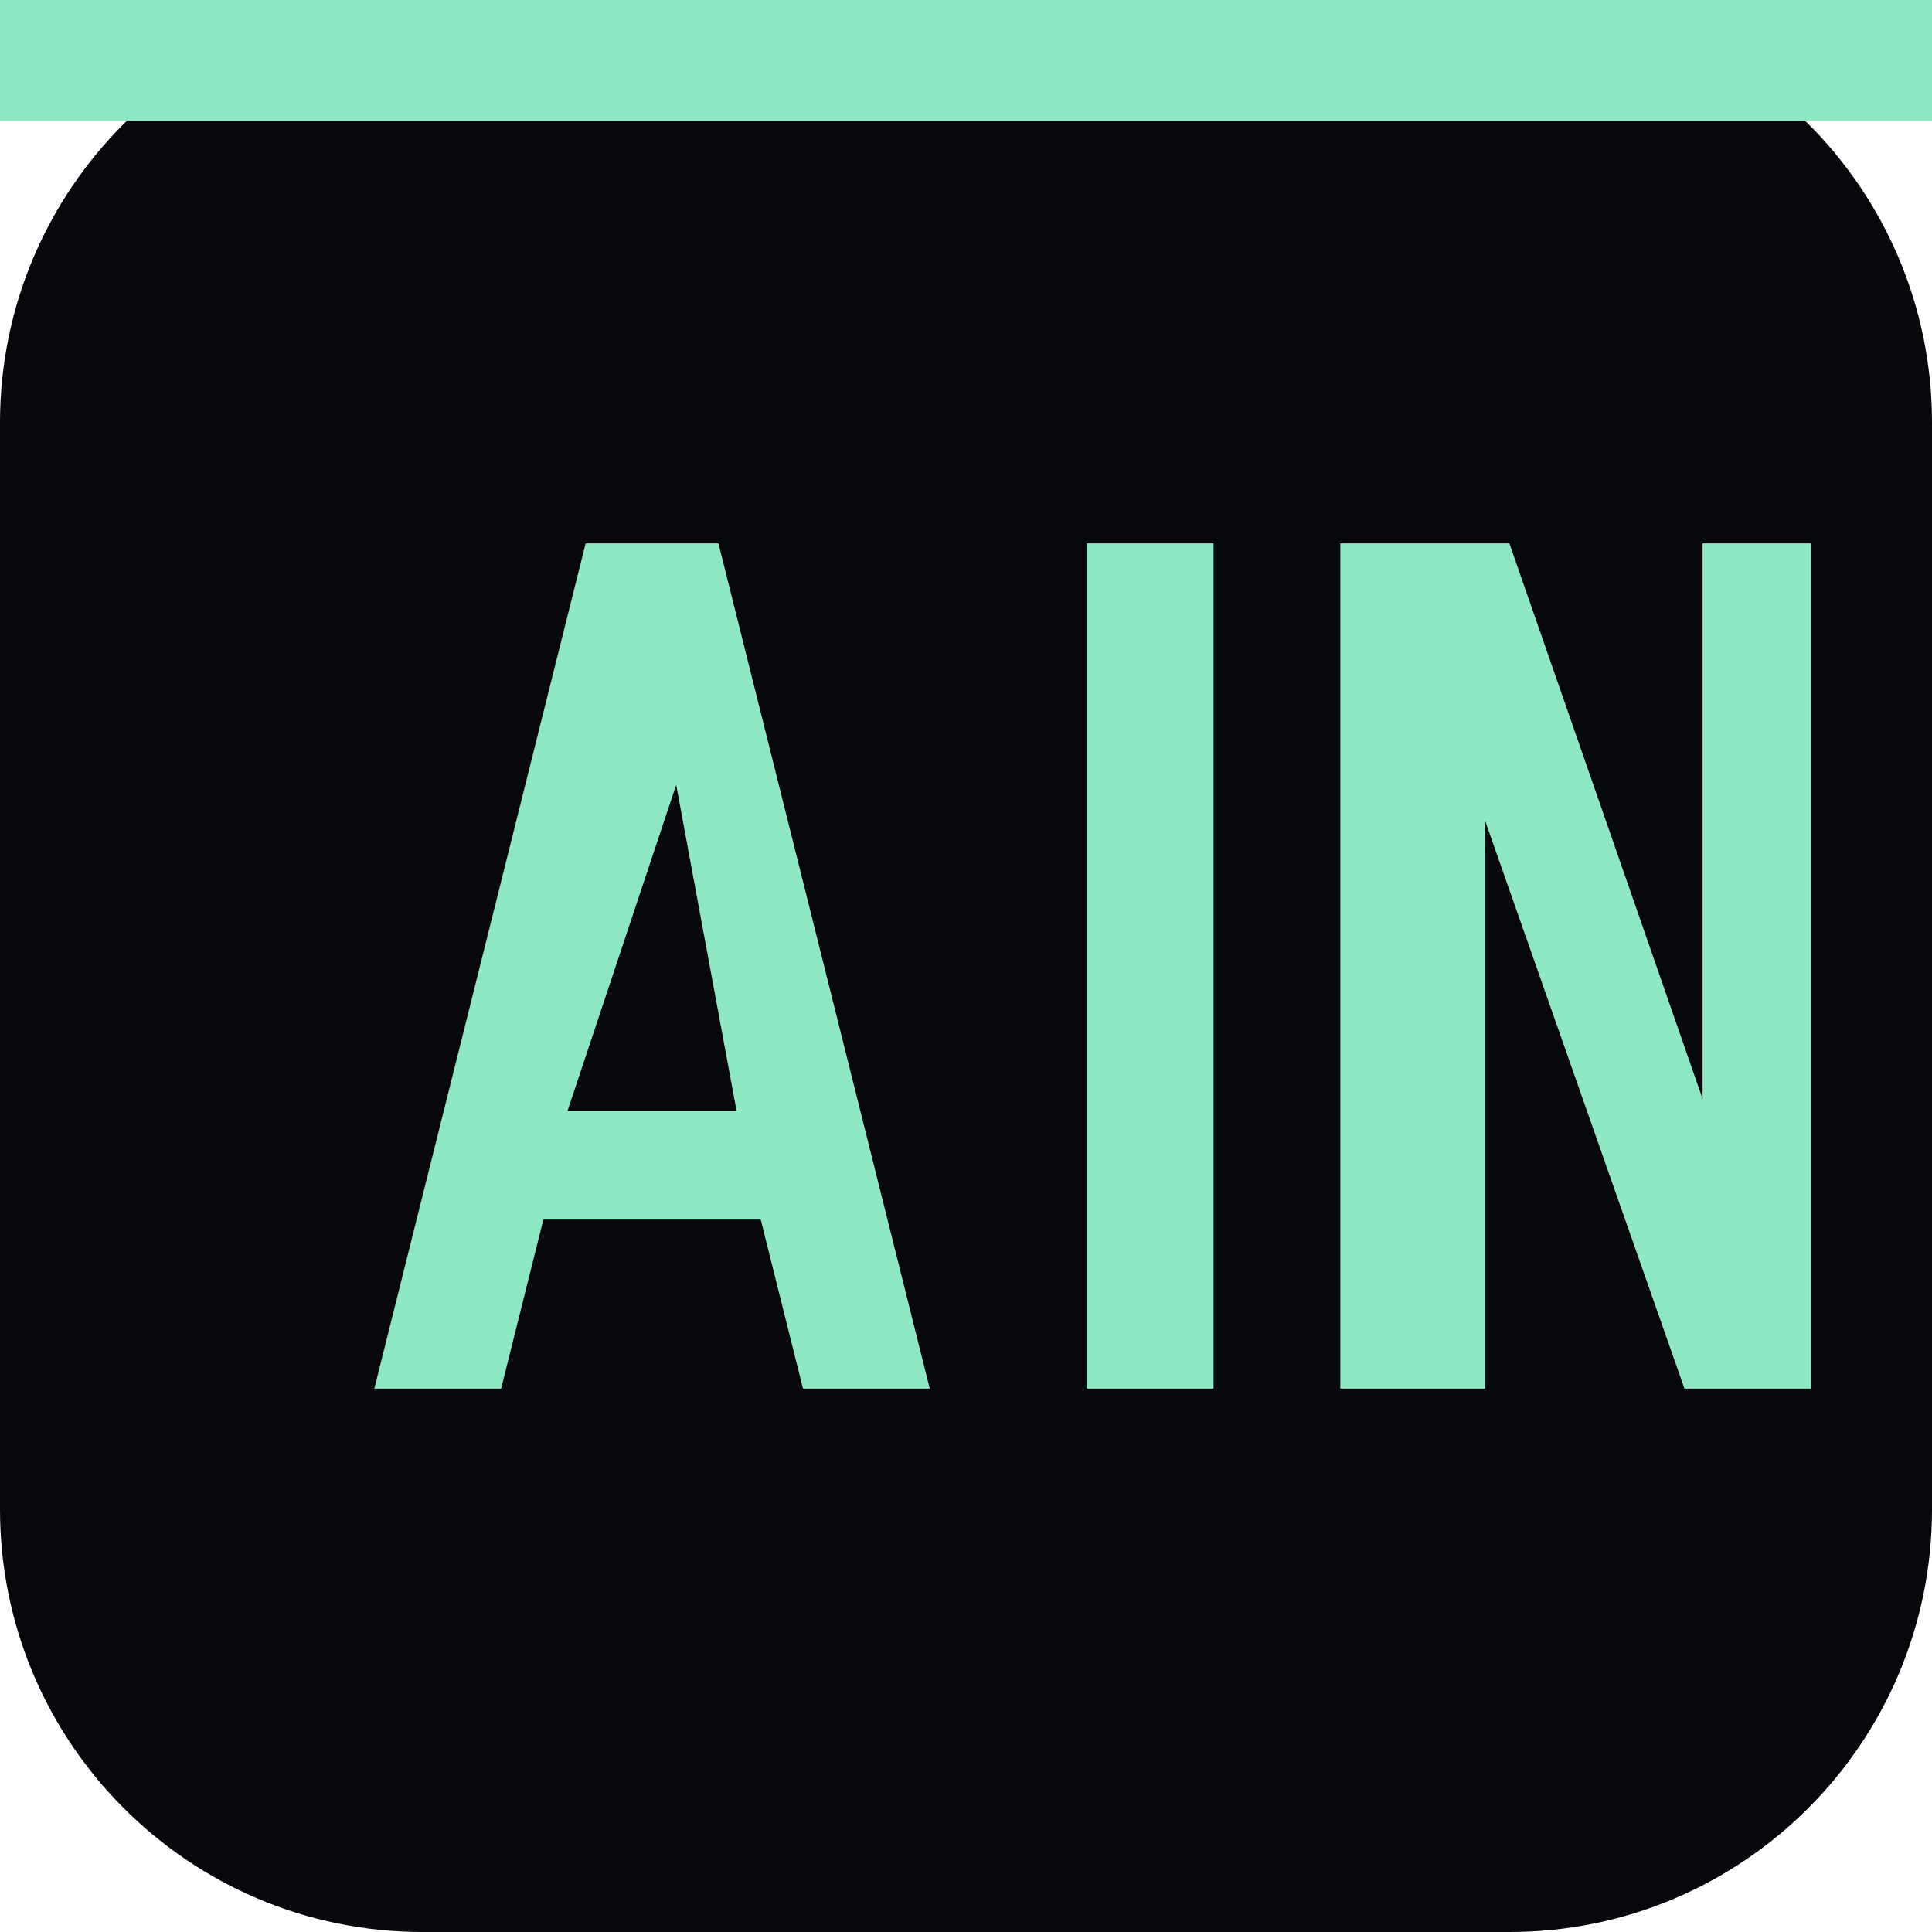
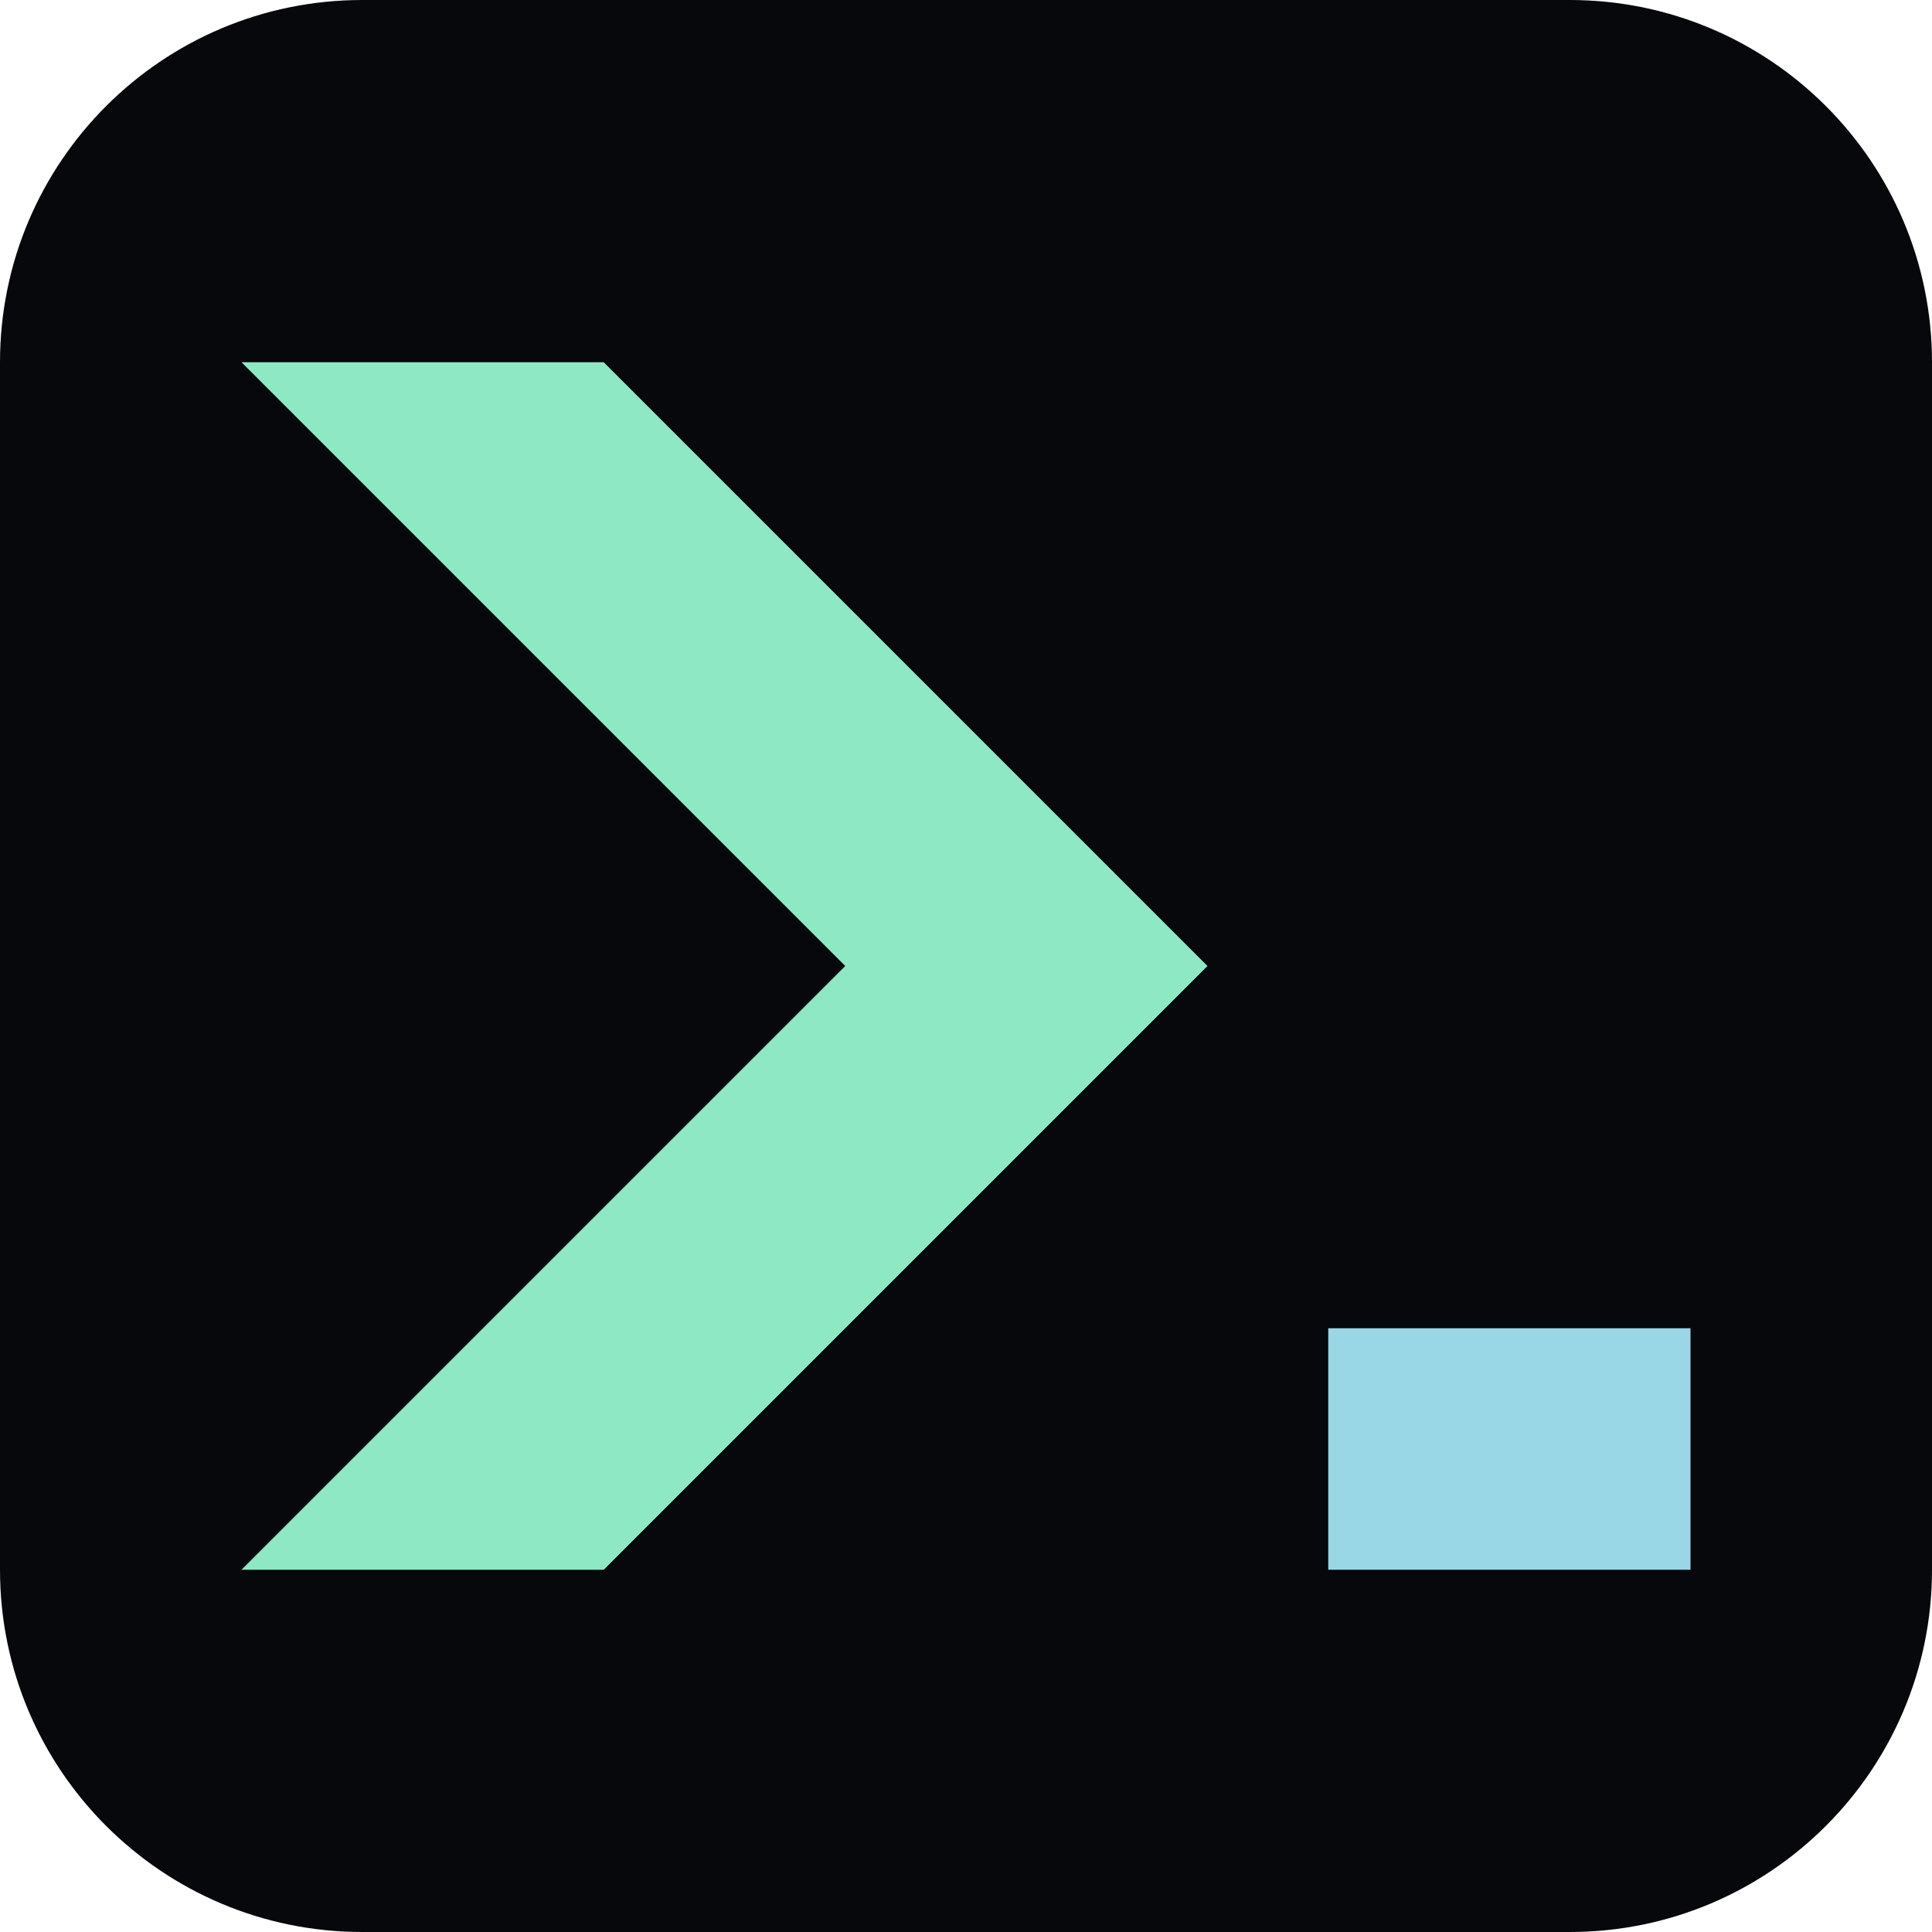
- <svg xmlns="http://www.w3.org/2000/svg" viewBox="0 0 32 32" role="img" aria-label="ATM">
-   <rect width="32" height="32" rx="7" fill="#07080b" />
-   <rect width="32" height="2" fill="#8fe8c4" />
-   <path fill="#8fe8c4" d="M6.2 23 9.7 9h2.2l3.5 14h-2.1l-.7-2.8H9l-.7 2.8H6.2Zm3.2-4.6h2.8L11.2 13l-1.8 5.4ZM18 9h2.1v14H18V9Zm4.2 0H25l3.2 9.2V9H30v14h-2.1l-3.3-9.4V23h-2.4V9Z" />
+ <svg xmlns="http://www.w3.org/2000/svg" viewBox="0 0 16 16" width="16" height="16" role="img" aria-label="ATM">
+   <rect width="16" height="16" rx="3" fill="#07080b" />
+   <g transform="translate(0 0) scale(1)">
+     <path fill="#8fe8c4" d="M2 3h3l5 5-5 5H2l5-5-5-5z" />
+     <rect x="11" y="11" width="3" height="2" fill="#9ad7e6" />
+   </g>
</svg>
